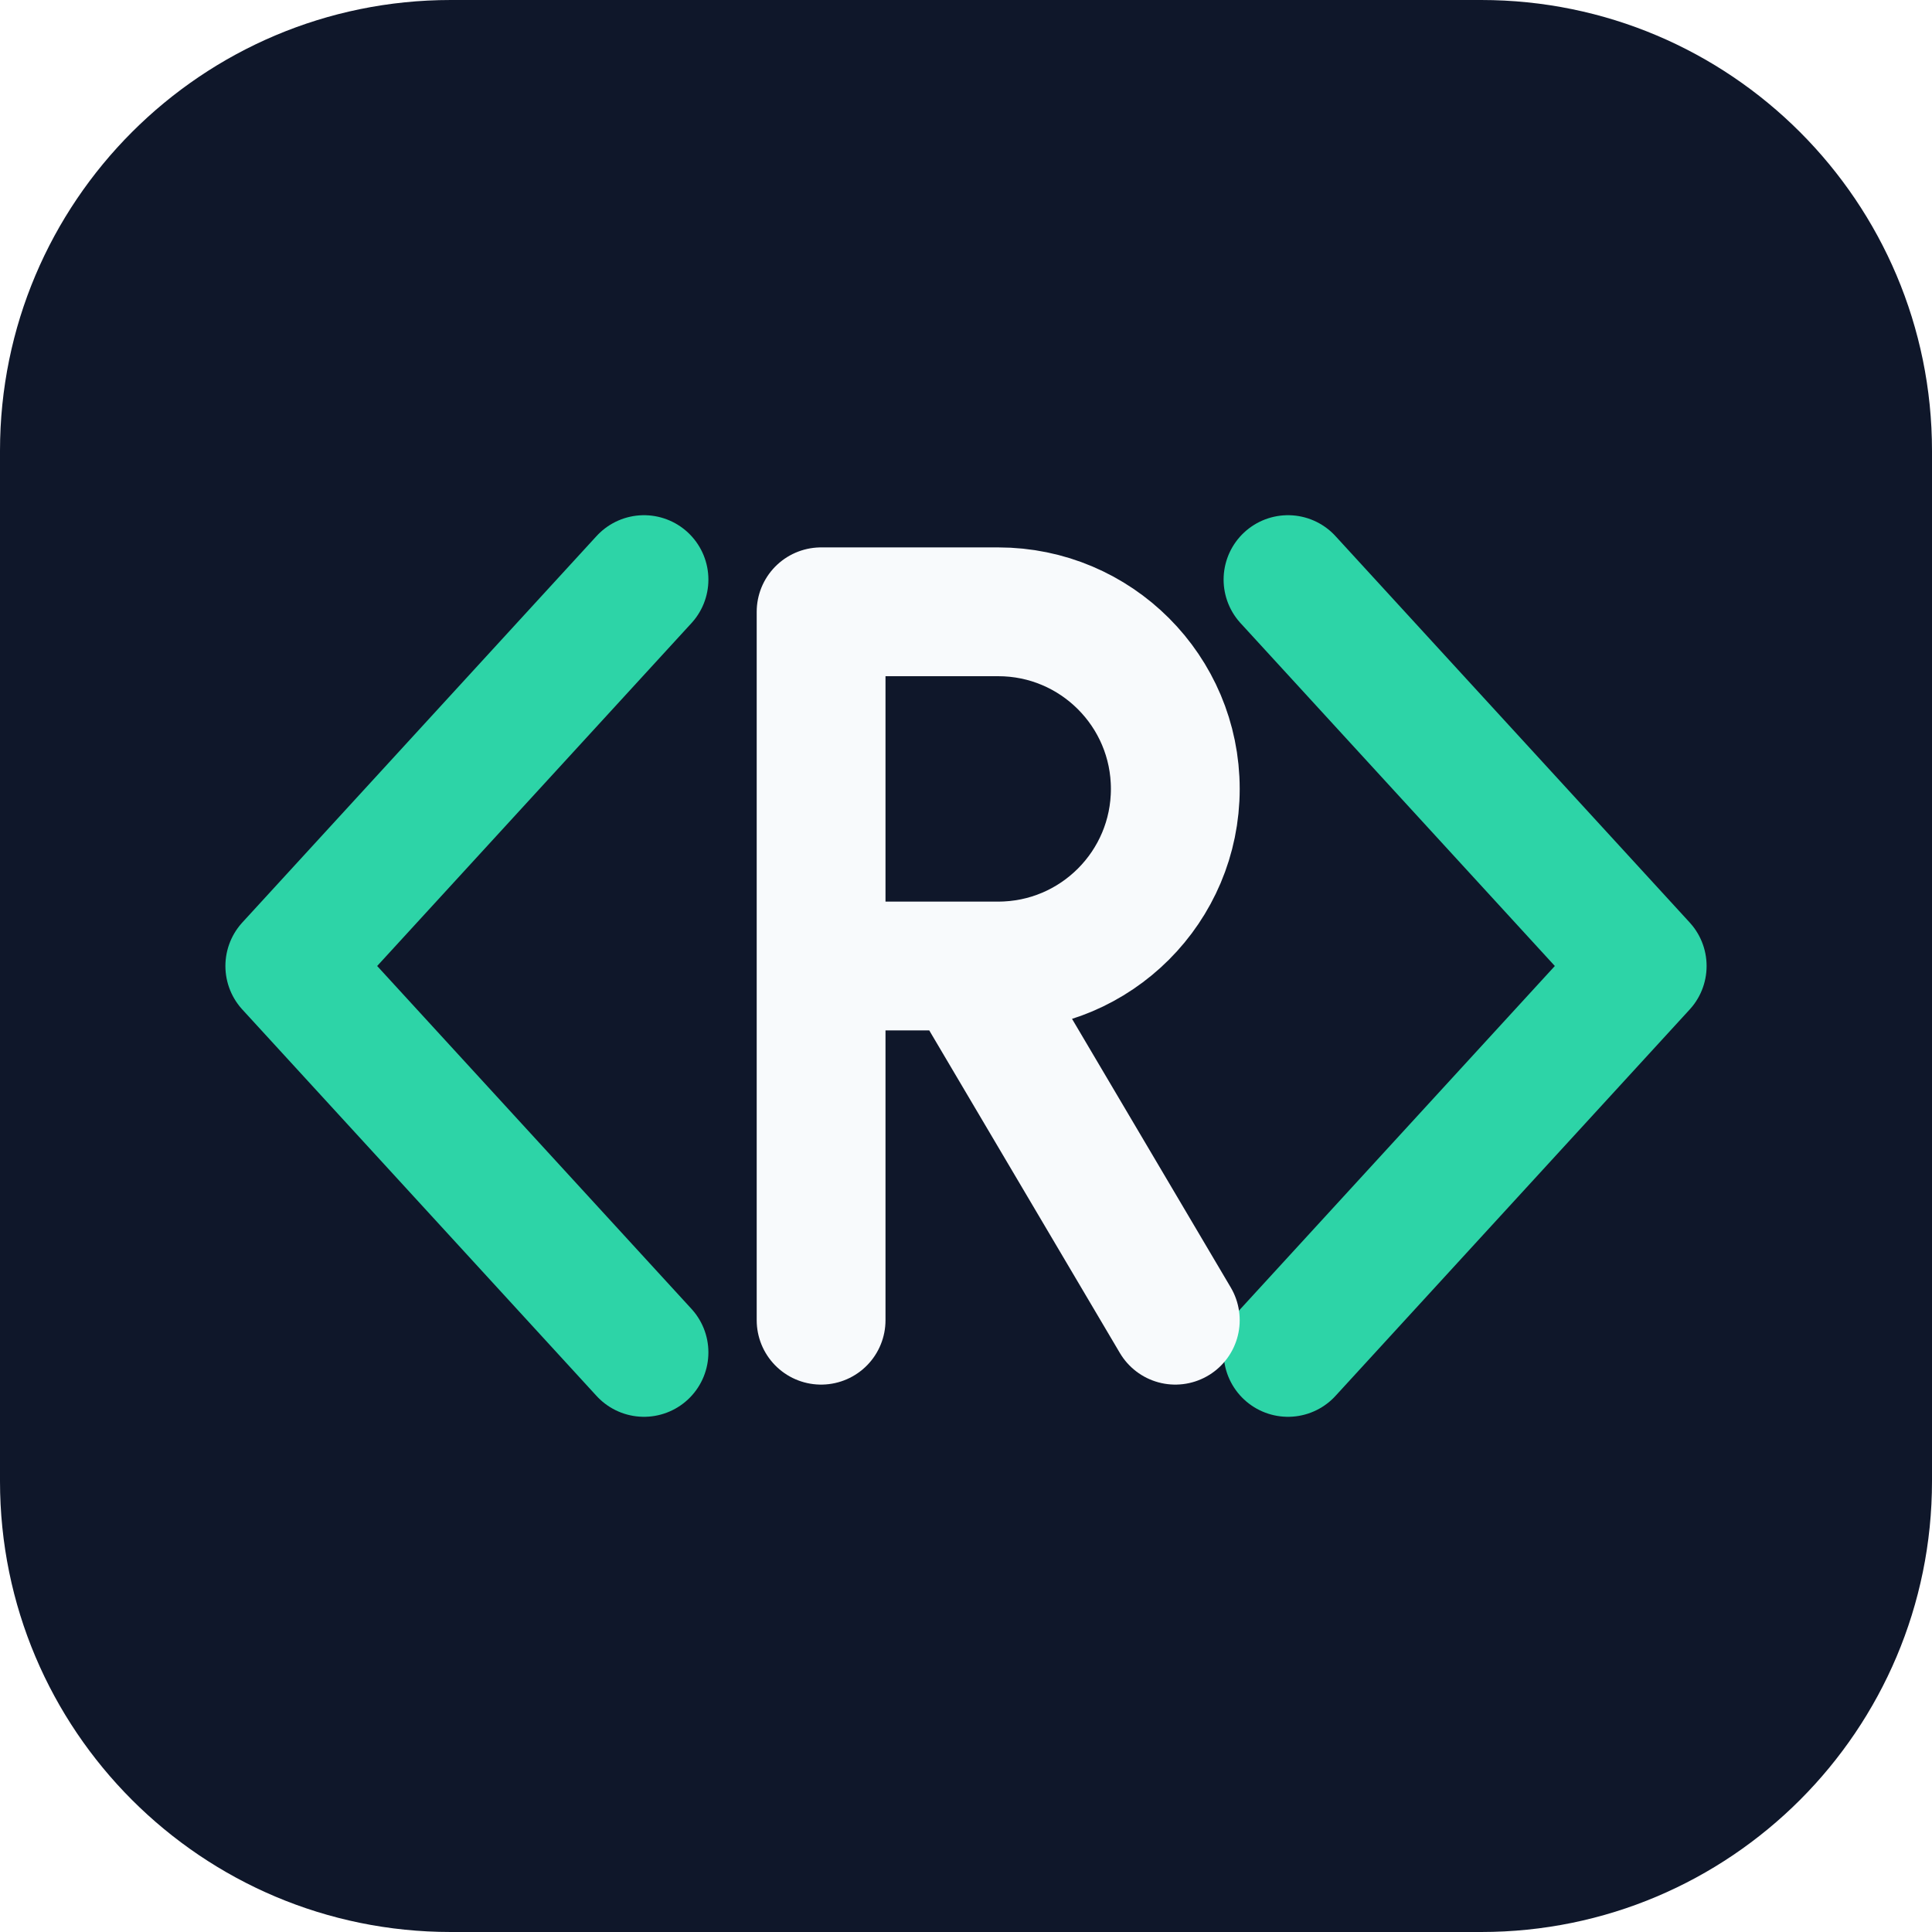
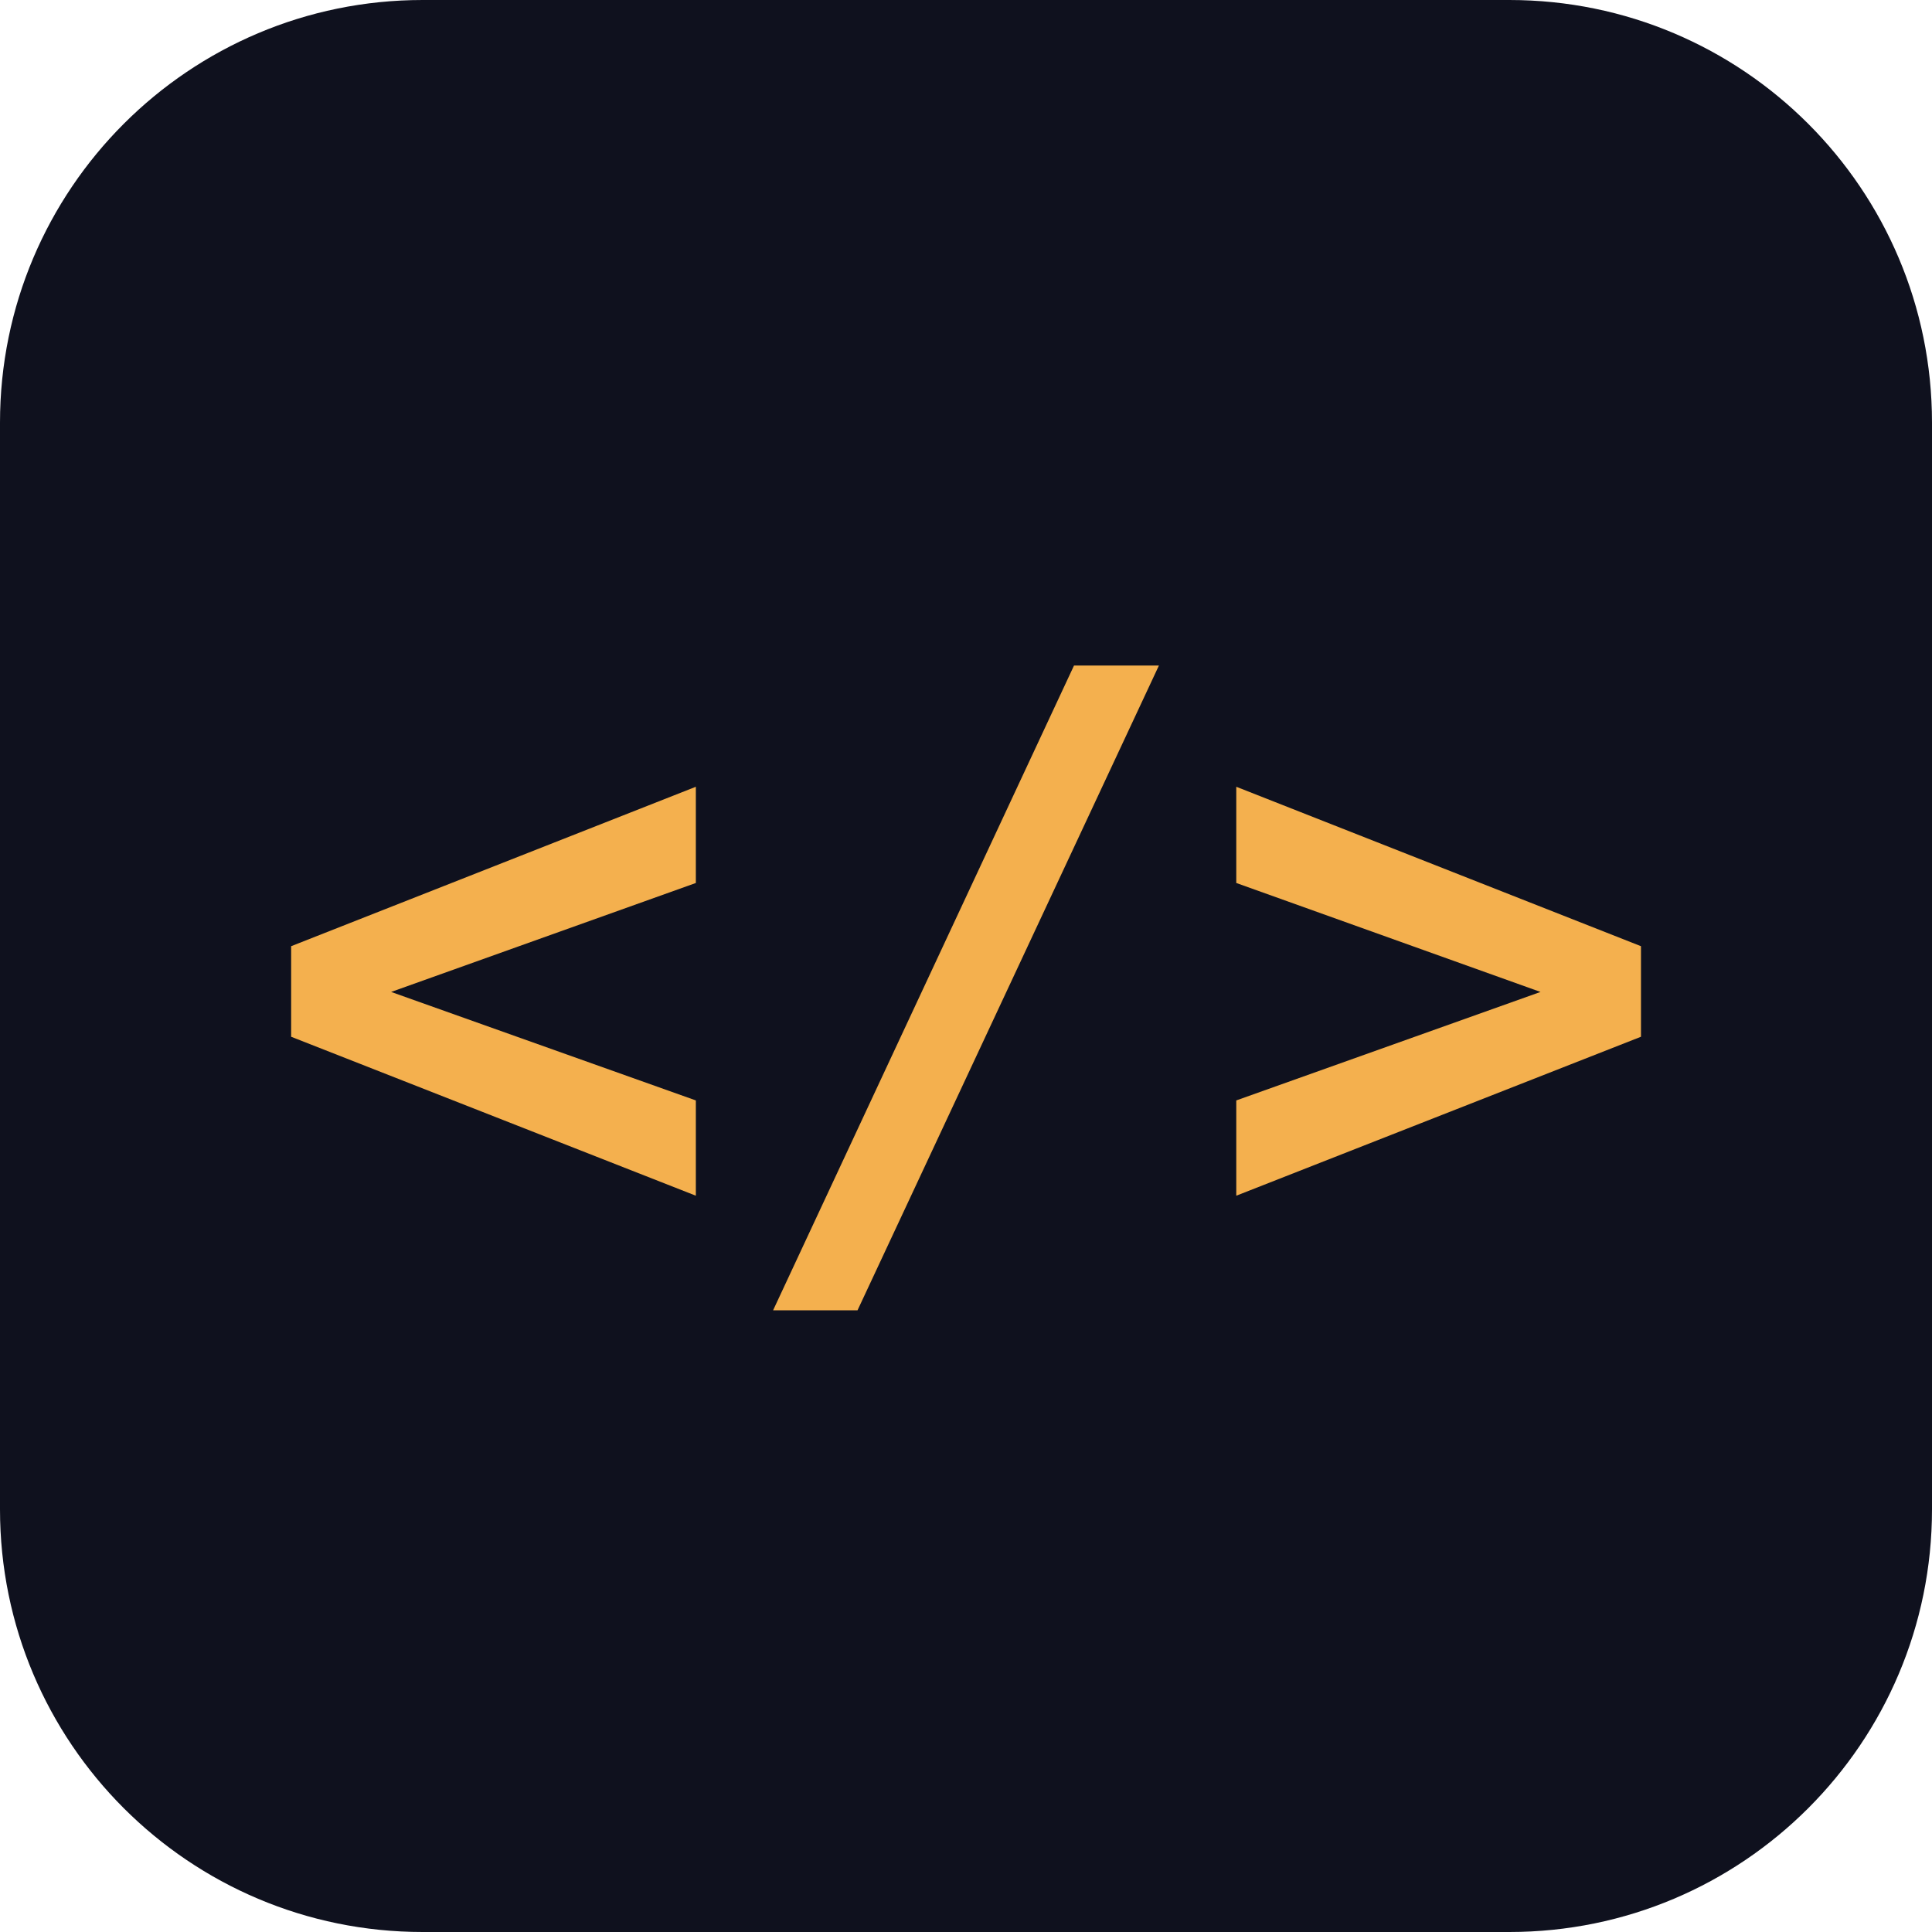
- <svg xmlns="http://www.w3.org/2000/svg" width="120" height="120" viewBox="0 0 120 120" role="img" aria-label="Code With Ram logo mark">
-   <rect width="120" height="120" rx="28" fill="#0F172A" />
-   <polyline points="40,36 18,60 40,84" fill="none" stroke="#2DD4A7" stroke-width="8" stroke-linecap="round" stroke-linejoin="round" />
-   <polyline points="80,36 102,60 80,84" fill="none" stroke="#2DD4A7" stroke-width="8" stroke-linecap="round" stroke-linejoin="round" />
-   <path d="M51 82 V38 H62 A11 11 0 0 1 62 60 H51 M60 60 L73 82" fill="none" stroke="#F8FAFC" stroke-width="8" stroke-linecap="round" stroke-linejoin="round" />
+ <svg xmlns="http://www.w3.org/2000/svg" viewBox="0 0 64 64">
+   <rect width="64" height="64" rx="14" fill="#0F111E" />
+   <text x="32" y="41" text-anchor="middle" font-family="monospace" font-weight="700" font-size="26" fill="#F4B04E">&lt;/&gt;</text>
</svg>
